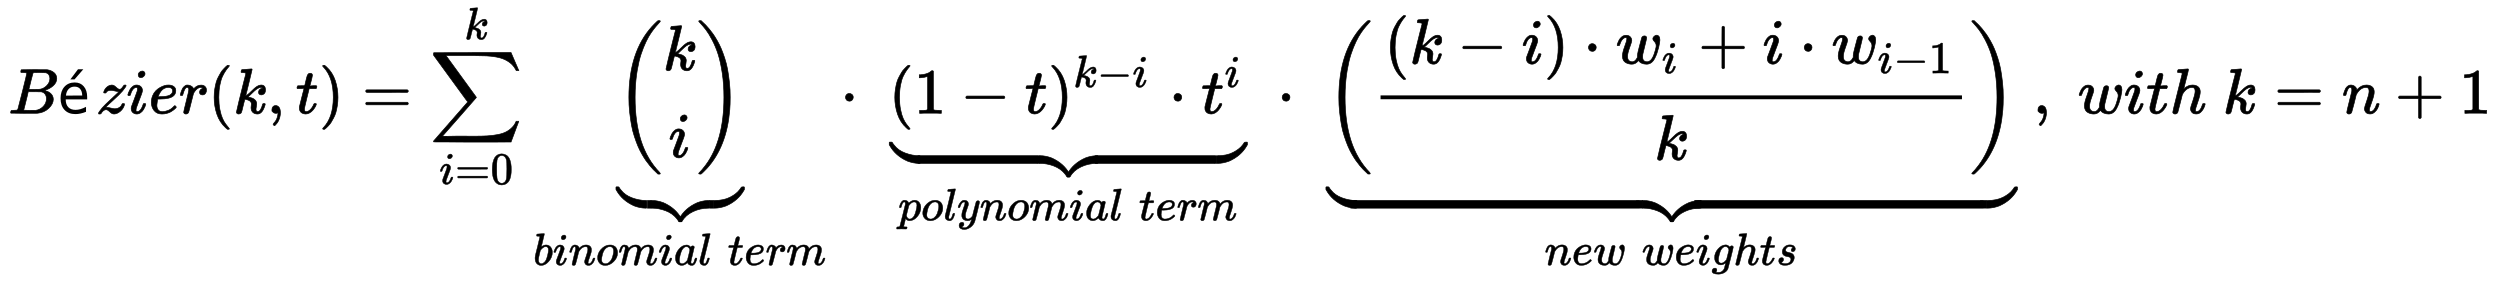
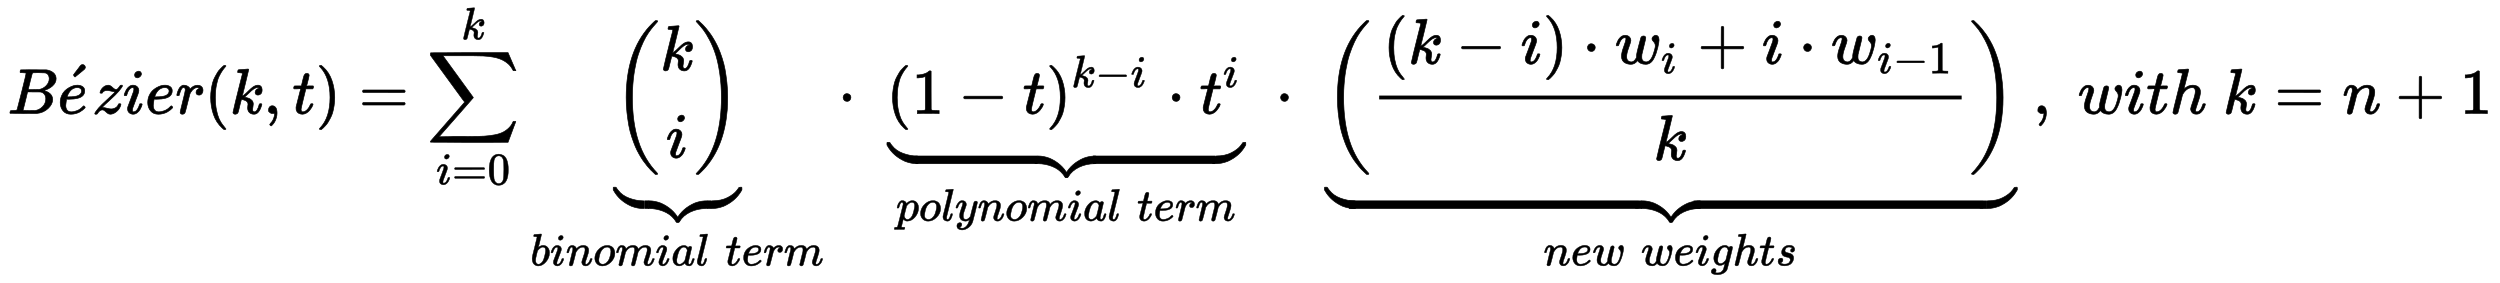
- <svg xmlns="http://www.w3.org/2000/svg" xmlns:xlink="http://www.w3.org/1999/xlink" width="90.167ex" height="10.167ex" style="vertical-align: -6.167ex; margin-left: 0ex; margin-right: 0ex; margin-bottom: 1px; margin-top: 1px;" viewBox="0 -1771.7 38827.4 4407.7">
+ <svg xmlns="http://www.w3.org/2000/svg" xmlns:xlink="http://www.w3.org/1999/xlink" width="90ex" height="10.167ex" style="vertical-align: -6.167ex; margin-left: 0ex; margin-right: 0ex; margin-bottom: 1px; margin-top: 1px;" viewBox="0 -1771.7 38778 4407.7">
  <defs>
-     <path stroke-width="10" id="E1-MJMATHI-42" d="M231 637Q204 637 199 638T194 649Q194 676 205 682Q206 683 335 683Q594 683 608 681Q671 671 713 636T756 544Q756 480 698 429T565 360L555 357Q619 348 660 311T702 219Q702 146 630 78T453 1Q446 0 242 0Q42 0 39 2Q35 5 35 10Q35 17 37 24Q42 43 47 45Q51 46 62 46H68Q95 46 128 49Q142 52 147 61Q150 65 219 339T288 628Q288 635 231 637ZM649 544Q649 574 634 600T585 634Q578 636 493 637Q473 637 451 637T416 636H403Q388 635 384 626Q382 622 352 506Q352 503 351 500L320 374H401Q482 374 494 376Q554 386 601 434T649 544ZM595 229Q595 273 572 302T512 336Q506 337 429 337Q311 337 310 336Q310 334 293 263T258 122L240 52Q240 48 252 48T333 46Q422 46 429 47Q491 54 543 105T595 229Z" />
-     <path stroke-width="10" id="E1-MJMATHI-7A" d="M347 338Q337 338 294 349T231 360Q211 360 197 356T174 346T162 335T155 324L153 320Q150 317 138 317Q117 317 117 325Q117 330 120 339Q133 378 163 406T229 440Q241 442 246 442Q271 442 291 425T329 392T367 375Q389 375 411 408T434 441Q435 442 449 442H462Q468 436 468 434Q468 430 463 420T449 399T432 377T418 358L411 349Q368 298 275 214T160 106L148 94L163 93Q185 93 227 82T290 71Q328 71 360 90T402 140Q406 149 409 151T424 153Q443 153 443 143Q443 138 442 134Q425 72 376 31T278 -11Q252 -11 232 6T193 40T155 57Q111 57 76 -3Q70 -11 59 -11H54H41Q35 -5 35 -2Q35 13 93 84Q132 129 225 214T340 322Q352 338 347 338Z" />
-     <path stroke-width="10" id="E1-MJMATHI-69" d="M184 600Q184 624 203 642T247 661Q265 661 277 649T290 619Q290 596 270 577T226 557Q211 557 198 567T184 600ZM21 287Q21 295 30 318T54 369T98 420T158 442Q197 442 223 419T250 357Q250 340 236 301T196 196T154 83Q149 61 149 51Q149 26 166 26Q175 26 185 29T208 43T235 78T260 137Q263 149 265 151T282 153Q302 153 302 143Q302 135 293 112T268 61T223 11T161 -11Q129 -11 102 10T74 74Q74 91 79 106T122 220Q160 321 166 341T173 380Q173 404 156 404H154Q124 404 99 371T61 287Q60 286 59 284T58 281T56 279T53 278T49 278T41 278H27Q21 284 21 287Z" />
-     <path stroke-width="10" id="E1-MJMATHI-65" d="M39 168Q39 225 58 272T107 350T174 402T244 433T307 442H310Q355 442 388 420T421 355Q421 265 310 237Q261 224 176 223Q139 223 138 221Q138 219 132 186T125 128Q125 81 146 54T209 26T302 45T394 111Q403 121 406 121Q410 121 419 112T429 98T420 82T390 55T344 24T281 -1T205 -11Q126 -11 83 42T39 168ZM373 353Q367 405 305 405Q272 405 244 391T199 357T170 316T154 280T149 261Q149 260 169 260Q282 260 327 284T373 353Z" />
-     <path stroke-width="10" id="E1-MJMATHI-72" d="M21 287Q22 290 23 295T28 317T38 348T53 381T73 411T99 433T132 442Q161 442 183 430T214 408T225 388Q227 382 228 382T236 389Q284 441 347 441H350Q398 441 422 400Q430 381 430 363Q430 333 417 315T391 292T366 288Q346 288 334 299T322 328Q322 376 378 392Q356 405 342 405Q286 405 239 331Q229 315 224 298T190 165Q156 25 151 16Q138 -11 108 -11Q95 -11 87 -5T76 7T74 17Q74 30 114 189T154 366Q154 405 128 405Q107 405 92 377T68 316T57 280Q55 278 41 278H27Q21 284 21 287Z" />
-     <path stroke-width="10" id="E1-MJMAIN-28" d="M94 250Q94 319 104 381T127 488T164 576T202 643T244 695T277 729T302 750H315H319Q333 750 333 741Q333 738 316 720T275 667T226 581T184 443T167 250T184 58T225 -81T274 -167T316 -220T333 -241Q333 -250 318 -250H315H302L274 -226Q180 -141 137 -14T94 250Z" />
-     <path stroke-width="10" id="E1-MJMATHI-6B" d="M121 647Q121 657 125 670T137 683Q138 683 209 688T282 694Q294 694 294 686Q294 679 244 477Q194 279 194 272Q213 282 223 291Q247 309 292 354T362 415Q402 442 438 442Q468 442 485 423T503 369Q503 344 496 327T477 302T456 291T438 288Q418 288 406 299T394 328Q394 353 410 369T442 390L458 393Q446 405 434 405H430Q398 402 367 380T294 316T228 255Q230 254 243 252T267 246T293 238T320 224T342 206T359 180T365 147Q365 130 360 106T354 66Q354 26 381 26Q429 26 459 145Q461 153 479 153H483Q499 153 499 144Q499 139 496 130Q455 -11 378 -11Q333 -11 305 15T277 90Q277 108 280 121T283 145Q283 167 269 183T234 206T200 217T182 220H180Q168 178 159 139T145 81T136 44T129 20T122 7T111 -2Q98 -11 83 -11Q66 -11 57 -1T48 16Q48 26 85 176T158 471L195 616Q196 629 188 632T149 637H144Q134 637 131 637T124 640T121 647Z" />
-     <path stroke-width="10" id="E1-MJMAIN-2C" d="M78 35T78 60T94 103T137 121Q165 121 187 96T210 8Q210 -27 201 -60T180 -117T154 -158T130 -185T117 -194Q113 -194 104 -185T95 -172Q95 -168 106 -156T131 -126T157 -76T173 -3V9L172 8Q170 7 167 6T161 3T152 1T140 0Q113 0 96 17Z" />
-     <path stroke-width="10" id="E1-MJMATHI-74" d="M26 385Q19 392 19 395Q19 399 22 411T27 425Q29 430 36 430T87 431H140L159 511Q162 522 166 540T173 566T179 586T187 603T197 615T211 624T229 626Q247 625 254 615T261 596Q261 589 252 549T232 470L222 433Q222 431 272 431H323Q330 424 330 420Q330 398 317 385H210L174 240Q135 80 135 68Q135 26 162 26Q197 26 230 60T283 144Q285 150 288 151T303 153H307Q322 153 322 145Q322 142 319 133Q314 117 301 95T267 48T216 6T155 -11Q125 -11 98 4T59 56Q57 64 57 83V101L92 241Q127 382 128 383Q128 385 77 385H26Z" />
-     <path stroke-width="10" id="E1-MJMAIN-29" d="M60 749L64 750Q69 750 74 750H86L114 726Q208 641 251 514T294 250Q294 182 284 119T261 12T224 -76T186 -143T145 -194T113 -227T90 -246Q87 -249 86 -250H74Q66 -250 63 -250T58 -247T55 -238Q56 -237 66 -225Q221 -64 221 250T66 725Q56 737 55 738Q55 746 60 749Z" />
-     <path stroke-width="10" id="E1-MJMAIN-3D" d="M56 347Q56 360 70 367H707Q722 359 722 347Q722 336 708 328L390 327H72Q56 332 56 347ZM56 153Q56 168 72 173H708Q722 163 722 153Q722 140 707 133H70Q56 140 56 153Z" />
-     <path stroke-width="10" id="E1-MJSZ2-2211" d="M60 948Q63 950 665 950H1267L1325 815Q1384 677 1388 669H1348L1341 683Q1320 724 1285 761Q1235 809 1174 838T1033 881T882 898T699 902H574H543H251L259 891Q722 258 724 252Q725 250 724 246Q721 243 460 -56L196 -356Q196 -357 407 -357Q459 -357 548 -357T676 -358Q812 -358 896 -353T1063 -332T1204 -283T1307 -196Q1328 -170 1348 -124H1388Q1388 -125 1381 -145T1356 -210T1325 -294L1267 -449L666 -450Q64 -450 61 -448Q55 -446 55 -439Q55 -437 57 -433L590 177Q590 178 557 222T452 366T322 544L56 909L55 924Q55 945 60 948Z" />
-     <path stroke-width="10" id="E1-MJMAIN-30" d="M96 585Q152 666 249 666Q297 666 345 640T423 548Q460 465 460 320Q460 165 417 83Q397 41 362 16T301 -15T250 -22Q224 -22 198 -16T137 16T82 83Q39 165 39 320Q39 494 96 585ZM321 597Q291 629 250 629Q208 629 178 597Q153 571 145 525T137 333Q137 175 145 125T181 46Q209 16 250 16Q290 16 318 46Q347 76 354 130T362 333Q362 478 354 524T321 597Z" />
-     <path stroke-width="10" id="E1-MJSZ3-28" d="M701 -940Q701 -943 695 -949H664Q662 -947 636 -922T591 -879T537 -818T475 -737T412 -636T350 -511T295 -362T250 -186T221 17T209 251Q209 962 573 1361Q596 1386 616 1405T649 1437T664 1450H695Q701 1444 701 1441Q701 1436 681 1415T629 1356T557 1261T476 1118T400 927T340 675T308 359Q306 321 306 250Q306 -139 400 -430T690 -924Q701 -936 701 -940Z" />
-     <path stroke-width="10" id="E1-MJSZ3-29" d="M34 1438Q34 1446 37 1448T50 1450H56H71Q73 1448 99 1423T144 1380T198 1319T260 1238T323 1137T385 1013T440 864T485 688T514 485T526 251Q526 134 519 53Q472 -519 162 -860Q139 -885 119 -904T86 -936T71 -949H56Q43 -949 39 -947T34 -937Q88 -883 140 -813Q428 -430 428 251Q428 453 402 628T338 922T245 1146T145 1309T46 1425Q44 1427 42 1429T39 1433T36 1436L34 1438Z" />
-     <path stroke-width="10" id="E1-MJSZ4-E152" d="M-24 327L-18 333H-1Q11 333 15 333T22 329T27 322T35 308T54 284Q115 203 225 162T441 120Q454 120 457 117T460 95V60V28Q460 8 457 4T442 0Q355 0 260 36Q75 118 -16 278L-24 292V327Z" />
-     <path stroke-width="10" id="E1-MJSZ4-E153" d="M-10 60V95Q-10 113 -7 116T9 120Q151 120 250 171T396 284Q404 293 412 305T424 324T431 331Q433 333 451 333H468L474 327V292L466 278Q375 118 190 36Q95 0 8 0Q-5 0 -7 3T-10 24V60Z" />
-     <path stroke-width="10" id="E1-MJSZ4-E151" d="M-10 60Q-10 104 -10 111T-5 118Q-1 120 10 120Q96 120 190 84Q375 2 466 -158L474 -172V-207L468 -213H451H447Q437 -213 434 -213T428 -209T423 -202T414 -187T396 -163Q331 -82 224 -41T9 0Q-4 0 -7 3T-10 25V60Z" />
-     <path stroke-width="10" id="E1-MJSZ4-E150" d="M-18 -213L-24 -207V-172L-16 -158Q75 2 260 84Q334 113 415 119Q418 119 427 119T440 120Q454 120 457 117T460 98V60V25Q460 7 457 4T441 0Q308 0 193 -55T25 -205Q21 -211 18 -212T-1 -213H-18Z" />
-     <path stroke-width="10" id="E1-MJSZ4-E154" d="M-10 0V120H410V0H-10Z" />
-     <path stroke-width="10" id="E1-MJMATHI-62" d="M73 647Q73 657 77 670T89 683Q90 683 161 688T234 694Q246 694 246 685T212 542Q204 508 195 472T180 418L176 399Q176 396 182 402Q231 442 283 442Q345 442 383 396T422 280Q422 169 343 79T173 -11Q123 -11 82 27T40 150V159Q40 180 48 217T97 414Q147 611 147 623T109 637Q104 637 101 637H96Q86 637 83 637T76 640T73 647ZM336 325V331Q336 405 275 405Q258 405 240 397T207 376T181 352T163 330L157 322L136 236Q114 150 114 114Q114 66 138 42Q154 26 178 26Q211 26 245 58Q270 81 285 114T318 219Q336 291 336 325Z" />
-     <path stroke-width="10" id="E1-MJMATHI-6E" d="M21 287Q22 293 24 303T36 341T56 388T89 425T135 442Q171 442 195 424T225 390T231 369Q231 367 232 367L243 378Q304 442 382 442Q436 442 469 415T503 336T465 179T427 52Q427 26 444 26Q450 26 453 27Q482 32 505 65T540 145Q542 153 560 153Q580 153 580 145Q580 144 576 130Q568 101 554 73T508 17T439 -10Q392 -10 371 17T350 73Q350 92 386 193T423 345Q423 404 379 404H374Q288 404 229 303L222 291L189 157Q156 26 151 16Q138 -11 108 -11Q95 -11 87 -5T76 7T74 17Q74 30 112 180T152 343Q153 348 153 366Q153 405 129 405Q91 405 66 305Q60 285 60 284Q58 278 41 278H27Q21 284 21 287Z" />
-     <path stroke-width="10" id="E1-MJMATHI-6F" d="M201 -11Q126 -11 80 38T34 156Q34 221 64 279T146 380Q222 441 301 441Q333 441 341 440Q354 437 367 433T402 417T438 387T464 338T476 268Q476 161 390 75T201 -11ZM121 120Q121 70 147 48T206 26Q250 26 289 58T351 142Q360 163 374 216T388 308Q388 352 370 375Q346 405 306 405Q243 405 195 347Q158 303 140 230T121 120Z" />
-     <path stroke-width="10" id="E1-MJMATHI-6D" d="M21 287Q22 293 24 303T36 341T56 388T88 425T132 442T175 435T205 417T221 395T229 376L231 369Q231 367 232 367L243 378Q303 442 384 442Q401 442 415 440T441 433T460 423T475 411T485 398T493 385T497 373T500 364T502 357L510 367Q573 442 659 442Q713 442 746 415T780 336Q780 285 742 178T704 50Q705 36 709 31T724 26Q752 26 776 56T815 138Q818 149 821 151T837 153Q857 153 857 145Q857 144 853 130Q845 101 831 73T785 17T716 -10Q669 -10 648 17T627 73Q627 92 663 193T700 345Q700 404 656 404H651Q565 404 506 303L499 291L466 157Q433 26 428 16Q415 -11 385 -11Q372 -11 364 -4T353 8T350 18Q350 29 384 161L420 307Q423 322 423 345Q423 404 379 404H374Q288 404 229 303L222 291L189 157Q156 26 151 16Q138 -11 108 -11Q95 -11 87 -5T76 7T74 17Q74 30 112 181Q151 335 151 342Q154 357 154 369Q154 405 129 405Q107 405 92 377T69 316T57 280Q55 278 41 278H27Q21 284 21 287Z" />
-     <path stroke-width="10" id="E1-MJMATHI-61" d="M33 157Q33 258 109 349T280 441Q331 441 370 392Q386 422 416 422Q429 422 439 414T449 394Q449 381 412 234T374 68Q374 43 381 35T402 26Q411 27 422 35Q443 55 463 131Q469 151 473 152Q475 153 483 153H487Q506 153 506 144Q506 138 501 117T481 63T449 13Q436 0 417 -8Q409 -10 393 -10Q359 -10 336 5T306 36L300 51Q299 52 296 50Q294 48 292 46Q233 -10 172 -10Q117 -10 75 30T33 157ZM351 328Q351 334 346 350T323 385T277 405Q242 405 210 374T160 293Q131 214 119 129Q119 126 119 118T118 106Q118 61 136 44T179 26Q217 26 254 59T298 110Q300 114 325 217T351 328Z" />
-     <path stroke-width="10" id="E1-MJMATHI-6C" d="M117 59Q117 26 142 26Q179 26 205 131Q211 151 215 152Q217 153 225 153H229Q238 153 241 153T246 151T248 144Q247 138 245 128T234 90T214 43T183 6T137 -11Q101 -11 70 11T38 85Q38 97 39 102L104 360Q167 615 167 623Q167 626 166 628T162 632T157 634T149 635T141 636T132 637T122 637Q112 637 109 637T101 638T95 641T94 647Q94 649 96 661Q101 680 107 682T179 688Q194 689 213 690T243 693T254 694Q266 694 266 686Q266 675 193 386T118 83Q118 81 118 75T117 65V59Z" />
-     <path stroke-width="10" id="E1-MJMAIN-22C5" d="M78 250Q78 274 95 292T138 310Q162 310 180 294T199 251Q199 226 182 208T139 190T96 207T78 250Z" />
-     <path stroke-width="10" id="E1-MJMAIN-31" d="M213 578L200 573Q186 568 160 563T102 556H83V602H102Q149 604 189 617T245 641T273 663Q275 666 285 666Q294 666 302 660V361L303 61Q310 54 315 52T339 48T401 46H427V0H416Q395 3 257 3Q121 3 100 0H88V46H114Q136 46 152 46T177 47T193 50T201 52T207 57T213 61V578Z" />
-     <path stroke-width="10" id="E1-MJMAIN-2212" d="M84 237T84 250T98 270H679Q694 262 694 250T679 230H98Q84 237 84 250Z" />
-     <path stroke-width="10" id="E1-MJMATHI-70" d="M23 287Q24 290 25 295T30 317T40 348T55 381T75 411T101 433T134 442Q209 442 230 378L240 387Q302 442 358 442Q423 442 460 395T497 281Q497 173 421 82T249 -10Q227 -10 210 -4Q199 1 187 11T168 28L161 36Q160 35 139 -51T118 -138Q118 -144 126 -145T163 -148H188Q194 -155 194 -157T191 -175Q188 -187 185 -190T172 -194Q170 -194 161 -194T127 -193T65 -192Q-5 -192 -24 -194H-32Q-39 -187 -39 -183Q-37 -156 -26 -148H-6Q28 -147 33 -136Q36 -130 94 103T155 350Q156 355 156 364Q156 405 131 405Q109 405 94 377T71 316T59 280Q57 278 43 278H29Q23 284 23 287ZM178 102Q200 26 252 26Q282 26 310 49T356 107Q374 141 392 215T411 325V331Q411 405 350 405Q339 405 328 402T306 393T286 380T269 365T254 350T243 336T235 326L232 322Q232 321 229 308T218 264T204 212Q178 106 178 102Z" />
-     <path stroke-width="10" id="E1-MJMATHI-79" d="M21 287Q21 301 36 335T84 406T158 442Q199 442 224 419T250 355Q248 336 247 334Q247 331 231 288T198 191T182 105Q182 62 196 45T238 27Q261 27 281 38T312 61T339 94Q339 95 344 114T358 173T377 247Q415 397 419 404Q432 431 462 431Q475 431 483 424T494 412T496 403Q496 390 447 193T391 -23Q363 -106 294 -155T156 -205Q111 -205 77 -183T43 -117Q43 -95 50 -80T69 -58T89 -48T106 -45Q150 -45 150 -87Q150 -107 138 -122T115 -142T102 -147L99 -148Q101 -153 118 -160T152 -167H160Q177 -167 186 -165Q219 -156 247 -127T290 -65T313 -9T321 21L315 17Q309 13 296 6T270 -6Q250 -11 231 -11Q185 -11 150 11T104 82Q103 89 103 113Q103 170 138 262T173 379Q173 380 173 381Q173 390 173 393T169 400T158 404H154Q131 404 112 385T82 344T65 302T57 280Q55 278 41 278H27Q21 284 21 287Z" />
-     <path stroke-width="10" id="E1-MJMATHI-77" d="M580 385Q580 406 599 424T641 443Q659 443 674 425T690 368Q690 339 671 253Q656 197 644 161T609 80T554 12T482 -11Q438 -11 404 5T355 48Q354 47 352 44Q311 -11 252 -11Q226 -11 202 -5T155 14T118 53T104 116Q104 170 138 262T173 379Q173 380 173 381Q173 390 173 393T169 400T158 404H154Q131 404 112 385T82 344T65 302T57 280Q55 278 41 278H27Q21 284 21 287Q21 293 29 315T52 366T96 418T161 441Q204 441 227 416T250 358Q250 340 217 250T184 111Q184 65 205 46T258 26Q301 26 334 87L339 96V119Q339 122 339 128T340 136T341 143T342 152T345 165T348 182T354 206T362 238T373 281Q402 395 406 404Q419 431 449 431Q468 431 475 421T483 402Q483 389 454 274T422 142Q420 131 420 107V100Q420 85 423 71T442 42T487 26Q558 26 600 148Q609 171 620 213T632 273Q632 306 619 325T593 357T580 385Z" />
-     <path stroke-width="10" id="E1-MJMAIN-2B" d="M56 237T56 250T70 270H369V420L370 570Q380 583 389 583Q402 583 409 568V270H707Q722 262 722 250T707 230H409V-68Q401 -82 391 -82H389H387Q375 -82 369 -68V230H70Q56 237 56 250Z" />
-     <path stroke-width="10" id="E1-MJMATHI-67" d="M311 43Q296 30 267 15T206 0Q143 0 105 45T66 160Q66 265 143 353T314 442Q361 442 401 394L404 398Q406 401 409 404T418 412T431 419T447 422Q461 422 470 413T480 394Q480 379 423 152T363 -80Q345 -134 286 -169T151 -205Q10 -205 10 -137Q10 -111 28 -91T74 -71Q89 -71 102 -80T116 -111Q116 -121 114 -130T107 -144T99 -154T92 -162L90 -164H91Q101 -167 151 -167Q189 -167 211 -155Q234 -144 254 -122T282 -75Q288 -56 298 -13Q311 35 311 43ZM384 328L380 339Q377 350 375 354T369 368T359 382T346 393T328 402T306 405Q262 405 221 352Q191 313 171 233T151 117Q151 38 213 38Q269 38 323 108L331 118L384 328Z" />
-     <path stroke-width="10" id="E1-MJMATHI-68" d="M137 683Q138 683 209 688T282 694Q294 694 294 685Q294 674 258 534Q220 386 220 383Q220 381 227 388Q288 442 357 442Q411 442 444 415T478 336Q478 285 440 178T402 50Q403 36 407 31T422 26Q450 26 474 56T513 138Q516 149 519 151T535 153Q555 153 555 145Q555 144 551 130Q535 71 500 33Q466 -10 419 -10H414Q367 -10 346 17T325 74Q325 90 361 192T398 345Q398 404 354 404H349Q266 404 205 306L198 293L164 158Q132 28 127 16Q114 -11 83 -11Q69 -11 59 -2T48 16Q48 30 121 320L195 616Q195 629 188 632T149 637H128Q122 643 122 645T124 664Q129 683 137 683Z" />
-     <path stroke-width="10" id="E1-MJMATHI-73" d="M131 289Q131 321 147 354T203 415T300 442Q362 442 390 415T419 355Q419 323 402 308T364 292Q351 292 340 300T328 326Q328 342 337 354T354 372T367 378Q368 378 368 379Q368 382 361 388T336 399T297 405Q249 405 227 379T204 326Q204 301 223 291T278 274T330 259Q396 230 396 163Q396 135 385 107T352 51T289 7T195 -10Q118 -10 86 19T53 87Q53 126 74 143T118 160Q133 160 146 151T160 120Q160 94 142 76T111 58Q109 57 108 57T107 55Q108 52 115 47T146 34T201 27Q237 27 263 38T301 66T318 97T323 122Q323 150 302 164T254 181T195 196T148 231Q131 256 131 289Z" />
+     <path stroke-width="10" id="E2-MJMATHI-42" d="M231 637Q204 637 199 638T194 649Q194 676 205 682Q206 683 335 683Q594 683 608 681Q671 671 713 636T756 544Q756 480 698 429T565 360L555 357Q619 348 660 311T702 219Q702 146 630 78T453 1Q446 0 242 0Q42 0 39 2Q35 5 35 10Q35 17 37 24Q42 43 47 45Q51 46 62 46H68Q95 46 128 49Q142 52 147 61Q150 65 219 339T288 628Q288 635 231 637ZM649 544Q649 574 634 600T585 634Q578 636 493 637Q473 637 451 637T416 636H403Q388 635 384 626Q382 622 352 506Q352 503 351 500L320 374H401Q482 374 494 376Q554 386 601 434T649 544ZM595 229Q595 273 572 302T512 336Q506 337 429 337Q311 337 310 336Q310 334 293 263T258 122L240 52Q240 48 252 48T333 46Q422 46 429 47Q491 54 543 105T595 229Z" />
+     <path stroke-width="10" id="E2-MJMATHI-65" d="M39 168Q39 225 58 272T107 350T174 402T244 433T307 442H310Q355 442 388 420T421 355Q421 265 310 237Q261 224 176 223Q139 223 138 221Q138 219 132 186T125 128Q125 81 146 54T209 26T302 45T394 111Q403 121 406 121Q410 121 419 112T429 98T420 82T390 55T344 24T281 -1T205 -11Q126 -11 83 42T39 168ZM373 353Q367 405 305 405Q272 405 244 391T199 357T170 316T154 280T149 261Q149 260 169 260Q282 260 327 284T373 353Z" />
+     <path stroke-width="10" id="E2-MJMAIN-B4" d="M349 699Q367 699 380 686T393 656Q393 651 392 647T387 637T380 627T367 616T351 602T330 585T303 563L232 505L217 519Q203 533 204 533Q204 534 229 567T282 636T313 678L316 681Q318 684 321 686T328 692T337 697T349 699Z" />
+     <path stroke-width="10" id="E2-MJMATHI-7A" d="M347 338Q337 338 294 349T231 360Q211 360 197 356T174 346T162 335T155 324L153 320Q150 317 138 317Q117 317 117 325Q117 330 120 339Q133 378 163 406T229 440Q241 442 246 442Q271 442 291 425T329 392T367 375Q389 375 411 408T434 441Q435 442 449 442H462Q468 436 468 434Q468 430 463 420T449 399T432 377T418 358L411 349Q368 298 275 214T160 106L148 94L163 93Q185 93 227 82T290 71Q328 71 360 90T402 140Q406 149 409 151T424 153Q443 153 443 143Q443 138 442 134Q425 72 376 31T278 -11Q252 -11 232 6T193 40T155 57Q111 57 76 -3Q70 -11 59 -11H54H41Q35 -5 35 -2Q35 13 93 84Q132 129 225 214T340 322Q352 338 347 338Z" />
+     <path stroke-width="10" id="E2-MJMATHI-69" d="M184 600Q184 624 203 642T247 661Q265 661 277 649T290 619Q290 596 270 577T226 557Q211 557 198 567T184 600ZM21 287Q21 295 30 318T54 369T98 420T158 442Q197 442 223 419T250 357Q250 340 236 301T196 196T154 83Q149 61 149 51Q149 26 166 26Q175 26 185 29T208 43T235 78T260 137Q263 149 265 151T282 153Q302 153 302 143Q302 135 293 112T268 61T223 11T161 -11Q129 -11 102 10T74 74Q74 91 79 106T122 220Q160 321 166 341T173 380Q173 404 156 404H154Q124 404 99 371T61 287Q60 286 59 284T58 281T56 279T53 278T49 278T41 278H27Q21 284 21 287Z" />
+     <path stroke-width="10" id="E2-MJMATHI-72" d="M21 287Q22 290 23 295T28 317T38 348T53 381T73 411T99 433T132 442Q161 442 183 430T214 408T225 388Q227 382 228 382T236 389Q284 441 347 441H350Q398 441 422 400Q430 381 430 363Q430 333 417 315T391 292T366 288Q346 288 334 299T322 328Q322 376 378 392Q356 405 342 405Q286 405 239 331Q229 315 224 298T190 165Q156 25 151 16Q138 -11 108 -11Q95 -11 87 -5T76 7T74 17Q74 30 114 189T154 366Q154 405 128 405Q107 405 92 377T68 316T57 280Q55 278 41 278H27Q21 284 21 287Z" />
+     <path stroke-width="10" id="E2-MJMAIN-28" d="M94 250Q94 319 104 381T127 488T164 576T202 643T244 695T277 729T302 750H315H319Q333 750 333 741Q333 738 316 720T275 667T226 581T184 443T167 250T184 58T225 -81T274 -167T316 -220T333 -241Q333 -250 318 -250H315H302L274 -226Q180 -141 137 -14T94 250Z" />
+     <path stroke-width="10" id="E2-MJMATHI-6B" d="M121 647Q121 657 125 670T137 683Q138 683 209 688T282 694Q294 694 294 686Q294 679 244 477Q194 279 194 272Q213 282 223 291Q247 309 292 354T362 415Q402 442 438 442Q468 442 485 423T503 369Q503 344 496 327T477 302T456 291T438 288Q418 288 406 299T394 328Q394 353 410 369T442 390L458 393Q446 405 434 405H430Q398 402 367 380T294 316T228 255Q230 254 243 252T267 246T293 238T320 224T342 206T359 180T365 147Q365 130 360 106T354 66Q354 26 381 26Q429 26 459 145Q461 153 479 153H483Q499 153 499 144Q499 139 496 130Q455 -11 378 -11Q333 -11 305 15T277 90Q277 108 280 121T283 145Q283 167 269 183T234 206T200 217T182 220H180Q168 178 159 139T145 81T136 44T129 20T122 7T111 -2Q98 -11 83 -11Q66 -11 57 -1T48 16Q48 26 85 176T158 471L195 616Q196 629 188 632T149 637H144Q134 637 131 637T124 640T121 647Z" />
+     <path stroke-width="10" id="E2-MJMAIN-2C" d="M78 35T78 60T94 103T137 121Q165 121 187 96T210 8Q210 -27 201 -60T180 -117T154 -158T130 -185T117 -194Q113 -194 104 -185T95 -172Q95 -168 106 -156T131 -126T157 -76T173 -3V9L172 8Q170 7 167 6T161 3T152 1T140 0Q113 0 96 17Z" />
+     <path stroke-width="10" id="E2-MJMATHI-74" d="M26 385Q19 392 19 395Q19 399 22 411T27 425Q29 430 36 430T87 431H140L159 511Q162 522 166 540T173 566T179 586T187 603T197 615T211 624T229 626Q247 625 254 615T261 596Q261 589 252 549T232 470L222 433Q222 431 272 431H323Q330 424 330 420Q330 398 317 385H210L174 240Q135 80 135 68Q135 26 162 26Q197 26 230 60T283 144Q285 150 288 151T303 153H307Q322 153 322 145Q322 142 319 133Q314 117 301 95T267 48T216 6T155 -11Q125 -11 98 4T59 56Q57 64 57 83V101L92 241Q127 382 128 383Q128 385 77 385H26Z" />
+     <path stroke-width="10" id="E2-MJMAIN-29" d="M60 749L64 750Q69 750 74 750H86L114 726Q208 641 251 514T294 250Q294 182 284 119T261 12T224 -76T186 -143T145 -194T113 -227T90 -246Q87 -249 86 -250H74Q66 -250 63 -250T58 -247T55 -238Q56 -237 66 -225Q221 -64 221 250T66 725Q56 737 55 738Q55 746 60 749Z" />
+     <path stroke-width="10" id="E2-MJMAIN-3D" d="M56 347Q56 360 70 367H707Q722 359 722 347Q722 336 708 328L390 327H72Q56 332 56 347ZM56 153Q56 168 72 173H708Q722 163 722 153Q722 140 707 133H70Q56 140 56 153Z" />
+     <path stroke-width="10" id="E2-MJSZ2-2211" d="M60 948Q63 950 665 950H1267L1325 815Q1384 677 1388 669H1348L1341 683Q1320 724 1285 761Q1235 809 1174 838T1033 881T882 898T699 902H574H543H251L259 891Q722 258 724 252Q725 250 724 246Q721 243 460 -56L196 -356Q196 -357 407 -357Q459 -357 548 -357T676 -358Q812 -358 896 -353T1063 -332T1204 -283T1307 -196Q1328 -170 1348 -124H1388Q1388 -125 1381 -145T1356 -210T1325 -294L1267 -449L666 -450Q64 -450 61 -448Q55 -446 55 -439Q55 -437 57 -433L590 177Q590 178 557 222T452 366T322 544L56 909L55 924Q55 945 60 948Z" />
+     <path stroke-width="10" id="E2-MJMAIN-30" d="M96 585Q152 666 249 666Q297 666 345 640T423 548Q460 465 460 320Q460 165 417 83Q397 41 362 16T301 -15T250 -22Q224 -22 198 -16T137 16T82 83Q39 165 39 320Q39 494 96 585ZM321 597Q291 629 250 629Q208 629 178 597Q153 571 145 525T137 333Q137 175 145 125T181 46Q209 16 250 16Q290 16 318 46Q347 76 354 130T362 333Q362 478 354 524T321 597Z" />
+     <path stroke-width="10" id="E2-MJSZ3-28" d="M701 -940Q701 -943 695 -949H664Q662 -947 636 -922T591 -879T537 -818T475 -737T412 -636T350 -511T295 -362T250 -186T221 17T209 251Q209 962 573 1361Q596 1386 616 1405T649 1437T664 1450H695Q701 1444 701 1441Q701 1436 681 1415T629 1356T557 1261T476 1118T400 927T340 675T308 359Q306 321 306 250Q306 -139 400 -430T690 -924Q701 -936 701 -940Z" />
+     <path stroke-width="10" id="E2-MJSZ3-29" d="M34 1438Q34 1446 37 1448T50 1450H56H71Q73 1448 99 1423T144 1380T198 1319T260 1238T323 1137T385 1013T440 864T485 688T514 485T526 251Q526 134 519 53Q472 -519 162 -860Q139 -885 119 -904T86 -936T71 -949H56Q43 -949 39 -947T34 -937Q88 -883 140 -813Q428 -430 428 251Q428 453 402 628T338 922T245 1146T145 1309T46 1425Q44 1427 42 1429T39 1433T36 1436L34 1438Z" />
+     <path stroke-width="10" id="E2-MJSZ4-E152" d="M-24 327L-18 333H-1Q11 333 15 333T22 329T27 322T35 308T54 284Q115 203 225 162T441 120Q454 120 457 117T460 95V60V28Q460 8 457 4T442 0Q355 0 260 36Q75 118 -16 278L-24 292V327Z" />
+     <path stroke-width="10" id="E2-MJSZ4-E153" d="M-10 60V95Q-10 113 -7 116T9 120Q151 120 250 171T396 284Q404 293 412 305T424 324T431 331Q433 333 451 333H468L474 327V292L466 278Q375 118 190 36Q95 0 8 0Q-5 0 -7 3T-10 24V60Z" />
+     <path stroke-width="10" id="E2-MJSZ4-E151" d="M-10 60Q-10 104 -10 111T-5 118Q-1 120 10 120Q96 120 190 84Q375 2 466 -158L474 -172V-207L468 -213H451H447Q437 -213 434 -213T428 -209T423 -202T414 -187T396 -163Q331 -82 224 -41T9 0Q-4 0 -7 3T-10 25V60Z" />
+     <path stroke-width="10" id="E2-MJSZ4-E150" d="M-18 -213L-24 -207V-172L-16 -158Q75 2 260 84Q334 113 415 119Q418 119 427 119T440 120Q454 120 457 117T460 98V60V25Q460 7 457 4T441 0Q308 0 193 -55T25 -205Q21 -211 18 -212T-1 -213H-18Z" />
+     <path stroke-width="10" id="E2-MJSZ4-E154" d="M-10 0V120H410V0H-10Z" />
+     <path stroke-width="10" id="E2-MJMATHI-62" d="M73 647Q73 657 77 670T89 683Q90 683 161 688T234 694Q246 694 246 685T212 542Q204 508 195 472T180 418L176 399Q176 396 182 402Q231 442 283 442Q345 442 383 396T422 280Q422 169 343 79T173 -11Q123 -11 82 27T40 150V159Q40 180 48 217T97 414Q147 611 147 623T109 637Q104 637 101 637H96Q86 637 83 637T76 640T73 647ZM336 325V331Q336 405 275 405Q258 405 240 397T207 376T181 352T163 330L157 322L136 236Q114 150 114 114Q114 66 138 42Q154 26 178 26Q211 26 245 58Q270 81 285 114T318 219Q336 291 336 325Z" />
+     <path stroke-width="10" id="E2-MJMATHI-6E" d="M21 287Q22 293 24 303T36 341T56 388T89 425T135 442Q171 442 195 424T225 390T231 369Q231 367 232 367L243 378Q304 442 382 442Q436 442 469 415T503 336T465 179T427 52Q427 26 444 26Q450 26 453 27Q482 32 505 65T540 145Q542 153 560 153Q580 153 580 145Q580 144 576 130Q568 101 554 73T508 17T439 -10Q392 -10 371 17T350 73Q350 92 386 193T423 345Q423 404 379 404H374Q288 404 229 303L222 291L189 157Q156 26 151 16Q138 -11 108 -11Q95 -11 87 -5T76 7T74 17Q74 30 112 180T152 343Q153 348 153 366Q153 405 129 405Q91 405 66 305Q60 285 60 284Q58 278 41 278H27Q21 284 21 287Z" />
+     <path stroke-width="10" id="E2-MJMATHI-6F" d="M201 -11Q126 -11 80 38T34 156Q34 221 64 279T146 380Q222 441 301 441Q333 441 341 440Q354 437 367 433T402 417T438 387T464 338T476 268Q476 161 390 75T201 -11ZM121 120Q121 70 147 48T206 26Q250 26 289 58T351 142Q360 163 374 216T388 308Q388 352 370 375Q346 405 306 405Q243 405 195 347Q158 303 140 230T121 120Z" />
+     <path stroke-width="10" id="E2-MJMATHI-6D" d="M21 287Q22 293 24 303T36 341T56 388T88 425T132 442T175 435T205 417T221 395T229 376L231 369Q231 367 232 367L243 378Q303 442 384 442Q401 442 415 440T441 433T460 423T475 411T485 398T493 385T497 373T500 364T502 357L510 367Q573 442 659 442Q713 442 746 415T780 336Q780 285 742 178T704 50Q705 36 709 31T724 26Q752 26 776 56T815 138Q818 149 821 151T837 153Q857 153 857 145Q857 144 853 130Q845 101 831 73T785 17T716 -10Q669 -10 648 17T627 73Q627 92 663 193T700 345Q700 404 656 404H651Q565 404 506 303L499 291L466 157Q433 26 428 16Q415 -11 385 -11Q372 -11 364 -4T353 8T350 18Q350 29 384 161L420 307Q423 322 423 345Q423 404 379 404H374Q288 404 229 303L222 291L189 157Q156 26 151 16Q138 -11 108 -11Q95 -11 87 -5T76 7T74 17Q74 30 112 181Q151 335 151 342Q154 357 154 369Q154 405 129 405Q107 405 92 377T69 316T57 280Q55 278 41 278H27Q21 284 21 287Z" />
+     <path stroke-width="10" id="E2-MJMATHI-61" d="M33 157Q33 258 109 349T280 441Q331 441 370 392Q386 422 416 422Q429 422 439 414T449 394Q449 381 412 234T374 68Q374 43 381 35T402 26Q411 27 422 35Q443 55 463 131Q469 151 473 152Q475 153 483 153H487Q506 153 506 144Q506 138 501 117T481 63T449 13Q436 0 417 -8Q409 -10 393 -10Q359 -10 336 5T306 36L300 51Q299 52 296 50Q294 48 292 46Q233 -10 172 -10Q117 -10 75 30T33 157ZM351 328Q351 334 346 350T323 385T277 405Q242 405 210 374T160 293Q131 214 119 129Q119 126 119 118T118 106Q118 61 136 44T179 26Q217 26 254 59T298 110Q300 114 325 217T351 328Z" />
+     <path stroke-width="10" id="E2-MJMATHI-6C" d="M117 59Q117 26 142 26Q179 26 205 131Q211 151 215 152Q217 153 225 153H229Q238 153 241 153T246 151T248 144Q247 138 245 128T234 90T214 43T183 6T137 -11Q101 -11 70 11T38 85Q38 97 39 102L104 360Q167 615 167 623Q167 626 166 628T162 632T157 634T149 635T141 636T132 637T122 637Q112 637 109 637T101 638T95 641T94 647Q94 649 96 661Q101 680 107 682T179 688Q194 689 213 690T243 693T254 694Q266 694 266 686Q266 675 193 386T118 83Q118 81 118 75T117 65V59Z" />
+     <path stroke-width="10" id="E2-MJMAIN-22C5" d="M78 250Q78 274 95 292T138 310Q162 310 180 294T199 251Q199 226 182 208T139 190T96 207T78 250Z" />
+     <path stroke-width="10" id="E2-MJMAIN-31" d="M213 578L200 573Q186 568 160 563T102 556H83V602H102Q149 604 189 617T245 641T273 663Q275 666 285 666Q294 666 302 660V361L303 61Q310 54 315 52T339 48T401 46H427V0H416Q395 3 257 3Q121 3 100 0H88V46H114Q136 46 152 46T177 47T193 50T201 52T207 57T213 61V578Z" />
+     <path stroke-width="10" id="E2-MJMAIN-2212" d="M84 237T84 250T98 270H679Q694 262 694 250T679 230H98Q84 237 84 250Z" />
+     <path stroke-width="10" id="E2-MJMATHI-70" d="M23 287Q24 290 25 295T30 317T40 348T55 381T75 411T101 433T134 442Q209 442 230 378L240 387Q302 442 358 442Q423 442 460 395T497 281Q497 173 421 82T249 -10Q227 -10 210 -4Q199 1 187 11T168 28L161 36Q160 35 139 -51T118 -138Q118 -144 126 -145T163 -148H188Q194 -155 194 -157T191 -175Q188 -187 185 -190T172 -194Q170 -194 161 -194T127 -193T65 -192Q-5 -192 -24 -194H-32Q-39 -187 -39 -183Q-37 -156 -26 -148H-6Q28 -147 33 -136Q36 -130 94 103T155 350Q156 355 156 364Q156 405 131 405Q109 405 94 377T71 316T59 280Q57 278 43 278H29Q23 284 23 287ZM178 102Q200 26 252 26Q282 26 310 49T356 107Q374 141 392 215T411 325V331Q411 405 350 405Q339 405 328 402T306 393T286 380T269 365T254 350T243 336T235 326L232 322Q232 321 229 308T218 264T204 212Q178 106 178 102Z" />
+     <path stroke-width="10" id="E2-MJMATHI-79" d="M21 287Q21 301 36 335T84 406T158 442Q199 442 224 419T250 355Q248 336 247 334Q247 331 231 288T198 191T182 105Q182 62 196 45T238 27Q261 27 281 38T312 61T339 94Q339 95 344 114T358 173T377 247Q415 397 419 404Q432 431 462 431Q475 431 483 424T494 412T496 403Q496 390 447 193T391 -23Q363 -106 294 -155T156 -205Q111 -205 77 -183T43 -117Q43 -95 50 -80T69 -58T89 -48T106 -45Q150 -45 150 -87Q150 -107 138 -122T115 -142T102 -147L99 -148Q101 -153 118 -160T152 -167H160Q177 -167 186 -165Q219 -156 247 -127T290 -65T313 -9T321 21L315 17Q309 13 296 6T270 -6Q250 -11 231 -11Q185 -11 150 11T104 82Q103 89 103 113Q103 170 138 262T173 379Q173 380 173 381Q173 390 173 393T169 400T158 404H154Q131 404 112 385T82 344T65 302T57 280Q55 278 41 278H27Q21 284 21 287Z" />
+     <path stroke-width="10" id="E2-MJMATHI-77" d="M580 385Q580 406 599 424T641 443Q659 443 674 425T690 368Q690 339 671 253Q656 197 644 161T609 80T554 12T482 -11Q438 -11 404 5T355 48Q354 47 352 44Q311 -11 252 -11Q226 -11 202 -5T155 14T118 53T104 116Q104 170 138 262T173 379Q173 380 173 381Q173 390 173 393T169 400T158 404H154Q131 404 112 385T82 344T65 302T57 280Q55 278 41 278H27Q21 284 21 287Q21 293 29 315T52 366T96 418T161 441Q204 441 227 416T250 358Q250 340 217 250T184 111Q184 65 205 46T258 26Q301 26 334 87L339 96V119Q339 122 339 128T340 136T341 143T342 152T345 165T348 182T354 206T362 238T373 281Q402 395 406 404Q419 431 449 431Q468 431 475 421T483 402Q483 389 454 274T422 142Q420 131 420 107V100Q420 85 423 71T442 42T487 26Q558 26 600 148Q609 171 620 213T632 273Q632 306 619 325T593 357T580 385Z" />
+     <path stroke-width="10" id="E2-MJMAIN-2B" d="M56 237T56 250T70 270H369V420L370 570Q380 583 389 583Q402 583 409 568V270H707Q722 262 722 250T707 230H409V-68Q401 -82 391 -82H389H387Q375 -82 369 -68V230H70Q56 237 56 250Z" />
+     <path stroke-width="10" id="E2-MJMATHI-67" d="M311 43Q296 30 267 15T206 0Q143 0 105 45T66 160Q66 265 143 353T314 442Q361 442 401 394L404 398Q406 401 409 404T418 412T431 419T447 422Q461 422 470 413T480 394Q480 379 423 152T363 -80Q345 -134 286 -169T151 -205Q10 -205 10 -137Q10 -111 28 -91T74 -71Q89 -71 102 -80T116 -111Q116 -121 114 -130T107 -144T99 -154T92 -162L90 -164H91Q101 -167 151 -167Q189 -167 211 -155Q234 -144 254 -122T282 -75Q288 -56 298 -13Q311 35 311 43ZM384 328L380 339Q377 350 375 354T369 368T359 382T346 393T328 402T306 405Q262 405 221 352Q191 313 171 233T151 117Q151 38 213 38Q269 38 323 108L331 118L384 328Z" />
+     <path stroke-width="10" id="E2-MJMATHI-68" d="M137 683Q138 683 209 688T282 694Q294 694 294 685Q294 674 258 534Q220 386 220 383Q220 381 227 388Q288 442 357 442Q411 442 444 415T478 336Q478 285 440 178T402 50Q403 36 407 31T422 26Q450 26 474 56T513 138Q516 149 519 151T535 153Q555 153 555 145Q555 144 551 130Q535 71 500 33Q466 -10 419 -10H414Q367 -10 346 17T325 74Q325 90 361 192T398 345Q398 404 354 404H349Q266 404 205 306L198 293L164 158Q132 28 127 16Q114 -11 83 -11Q69 -11 59 -2T48 16Q48 30 121 320L195 616Q195 629 188 632T149 637H128Q122 643 122 645T124 664Q129 683 137 683Z" />
+     <path stroke-width="10" id="E2-MJMATHI-73" d="M131 289Q131 321 147 354T203 415T300 442Q362 442 390 415T419 355Q419 323 402 308T364 292Q351 292 340 300T328 326Q328 342 337 354T354 372T367 378Q368 378 368 379Q368 382 361 388T336 399T297 405Q249 405 227 379T204 326Q204 301 223 291T278 274T330 259Q396 230 396 163Q396 135 385 107T352 51T289 7T195 -10Q118 -10 86 19T53 87Q53 126 74 143T118 160Q133 160 146 151T160 120Q160 94 142 76T111 58Q109 57 108 57T107 55Q108 52 115 47T146 34T201 27Q237 27 263 38T301 66T318 97T323 122Q323 150 302 164T254 181T195 196T148 231Q131 256 131 289Z" />
  </defs>
  <g stroke="currentColor" fill="currentColor" stroke-width="0" transform="matrix(1 0 0 -1 0 0)">
-     <use xlink:href="#E1-MJMATHI-42" x="0" y="0" />
+     <use xlink:href="#E2-MJMATHI-42" x="0" y="0" />
    <g transform="translate(764,0)">
-       <text font-family="STIXGeneral,'Arial Unicode MS',serif" font-style="" font-weight="" stroke="none" style="font-family: monospace" transform="scale(71.759) matrix(1 0 0 -1 0 0)">é</text>
-     </g>
-     <use xlink:href="#E1-MJMATHI-7A" x="1373" y="0" />
-     <use xlink:href="#E1-MJMATHI-69" x="1846" y="0" />
-     <use xlink:href="#E1-MJMATHI-65" x="2196" y="0" />
-     <use xlink:href="#E1-MJMATHI-72" x="2667" y="0" />
-     <use xlink:href="#E1-MJMAIN-28" x="3123" y="0" />
-     <use xlink:href="#E1-MJMATHI-6B" x="3517" y="0" />
-     <use xlink:href="#E1-MJMAIN-2C" x="4043" y="0" />
-     <use xlink:href="#E1-MJMATHI-74" x="4493" y="0" />
-     <use xlink:href="#E1-MJMAIN-29" x="4859" y="0" />
-     <use xlink:href="#E1-MJMAIN-3D" x="5531" y="0" />
-     <g transform="translate(6592,0)">
-       <use xlink:href="#E1-MJSZ2-2211" x="0" y="0" />
+       <use xlink:href="#E2-MJMATHI-65" x="17" y="0" />
+       <use xlink:href="#E2-MJMAIN-B4" x="55" y="65" />
+     </g>
+     <use xlink:href="#E2-MJMATHI-7A" x="1324" y="0" />
+     <use xlink:href="#E2-MJMATHI-69" x="1797" y="0" />
+     <use xlink:href="#E2-MJMATHI-65" x="2147" y="0" />
+     <use xlink:href="#E2-MJMATHI-72" x="2618" y="0" />
+     <use xlink:href="#E2-MJMAIN-28" x="3074" y="0" />
+     <use xlink:href="#E2-MJMATHI-6B" x="3468" y="0" />
+     <use xlink:href="#E2-MJMAIN-2C" x="3994" y="0" />
+     <use xlink:href="#E2-MJMATHI-74" x="4444" y="0" />
+     <use xlink:href="#E2-MJMAIN-29" x="4810" y="0" />
+     <use xlink:href="#E2-MJMAIN-3D" x="5482" y="0" />
+     <g transform="translate(6542,0)">
+       <use xlink:href="#E2-MJSZ2-2211" x="0" y="0" />
      <g transform="translate(145,-1105)">
-         <use transform="scale(0.707)" xlink:href="#E1-MJMATHI-69" x="0" y="0" />
-         <use transform="scale(0.707)" xlink:href="#E1-MJMAIN-3D" x="350" y="0" />
-         <use transform="scale(0.707)" xlink:href="#E1-MJMAIN-30" x="1133" y="0" />
-       </g>
-       <use transform="scale(0.707)" xlink:href="#E1-MJMATHI-6B" x="761" y="1640" />
-     </g>
-     <g transform="translate(8207,0)">
+         <use transform="scale(0.707)" xlink:href="#E2-MJMATHI-69" x="0" y="0" />
+         <use transform="scale(0.707)" xlink:href="#E2-MJMAIN-3D" x="350" y="0" />
+         <use transform="scale(0.707)" xlink:href="#E2-MJMAIN-30" x="1133" y="0" />
+       </g>
+       <use transform="scale(0.707)" xlink:href="#E2-MJMATHI-6B" x="761" y="1640" />
+     </g>
+     <g transform="translate(8158,0)">
      <g transform="translate(1286,0)">
-         <use xlink:href="#E1-MJSZ3-28" x="0" y="-1" />
+         <use xlink:href="#E2-MJSZ3-28" x="0" y="-1" />
        <g transform="translate(741,0)">
-           <use xlink:href="#E1-MJMATHI-6B" x="0" y="676" />
-           <use xlink:href="#E1-MJMATHI-69" x="88" y="-686" />
-         </g>
-         <use xlink:href="#E1-MJSZ3-29" x="1267" y="-1" />
+           <use xlink:href="#E2-MJMATHI-6B" x="0" y="676" />
+           <use xlink:href="#E2-MJMATHI-69" x="88" y="-686" />
+         </g>
+         <use xlink:href="#E2-MJSZ3-29" x="1267" y="-1" />
        <g transform="translate(12,-1483)">
-           <use xlink:href="#E1-MJSZ4-E152" x="19" y="0" />
+           <use xlink:href="#E2-MJSZ4-E152" x="19" y="0" />
          <g transform="translate(484.7738,0) scale(0.1547619,1)">
-             <use xlink:href="#E1-MJSZ4-E154" />
+             <use xlink:href="#E2-MJSZ4-E154" />
          </g>
          <g transform="translate(549,0)">
-             <use xlink:href="#E1-MJSZ4-E151" />
-             <use xlink:href="#E1-MJSZ4-E150" x="455" y="0" />
+             <use xlink:href="#E2-MJSZ4-E151" />
+             <use xlink:href="#E2-MJSZ4-E150" x="455" y="0" />
          </g>
          <g transform="translate(1459.774,0) scale(0.1547619,1)">
-             <use xlink:href="#E1-MJSZ4-E154" />
-           </g>
-           <use xlink:href="#E1-MJSZ4-E153" x="1529" y="0" />
+             <use xlink:href="#E2-MJSZ4-E154" />
+           </g>
+           <use xlink:href="#E2-MJSZ4-E153" x="1529" y="0" />
        </g>
      </g>
      <g transform="translate(0,-2371)">
-         <use transform="scale(0.707)" xlink:href="#E1-MJMATHI-62" x="0" y="0" />
-         <use transform="scale(0.707)" xlink:href="#E1-MJMATHI-69" x="434" y="0" />
-         <use transform="scale(0.707)" xlink:href="#E1-MJMATHI-6E" x="784" y="0" />
-         <use transform="scale(0.707)" xlink:href="#E1-MJMATHI-6F" x="1389" y="0" />
-         <use transform="scale(0.707)" xlink:href="#E1-MJMATHI-6D" x="1879" y="0" />
-         <use transform="scale(0.707)" xlink:href="#E1-MJMATHI-69" x="2762" y="0" />
-         <use transform="scale(0.707)" xlink:href="#E1-MJMATHI-61" x="3112" y="0" />
-         <use transform="scale(0.707)" xlink:href="#E1-MJMATHI-6C" x="3646" y="0" />
-         <use transform="scale(0.707)" xlink:href="#E1-MJMATHI-74" x="4302" y="0" />
-         <use transform="scale(0.707)" xlink:href="#E1-MJMATHI-65" x="4668" y="0" />
-         <use transform="scale(0.707)" xlink:href="#E1-MJMATHI-72" x="5139" y="0" />
-         <use transform="scale(0.707)" xlink:href="#E1-MJMATHI-6D" x="5595" y="0" />
-       </g>
-     </g>
-     <use xlink:href="#E1-MJMAIN-22C5" x="13011" y="0" />
-     <g transform="translate(13766,0)">
-       <use xlink:href="#E1-MJMAIN-28" x="0" y="0" />
-       <use xlink:href="#E1-MJMAIN-31" x="394" y="0" />
-       <use xlink:href="#E1-MJMAIN-2212" x="1121" y="0" />
-       <use xlink:href="#E1-MJMATHI-74" x="2126" y="0" />
+         <use transform="scale(0.707)" xlink:href="#E2-MJMATHI-62" x="0" y="0" />
+         <use transform="scale(0.707)" xlink:href="#E2-MJMATHI-69" x="434" y="0" />
+         <use transform="scale(0.707)" xlink:href="#E2-MJMATHI-6E" x="784" y="0" />
+         <use transform="scale(0.707)" xlink:href="#E2-MJMATHI-6F" x="1389" y="0" />
+         <use transform="scale(0.707)" xlink:href="#E2-MJMATHI-6D" x="1879" y="0" />
+         <use transform="scale(0.707)" xlink:href="#E2-MJMATHI-69" x="2762" y="0" />
+         <use transform="scale(0.707)" xlink:href="#E2-MJMATHI-61" x="3112" y="0" />
+         <use transform="scale(0.707)" xlink:href="#E2-MJMATHI-6C" x="3646" y="0" />
+         <use transform="scale(0.707)" xlink:href="#E2-MJMATHI-74" x="4302" y="0" />
+         <use transform="scale(0.707)" xlink:href="#E2-MJMATHI-65" x="4668" y="0" />
+         <use transform="scale(0.707)" xlink:href="#E2-MJMATHI-72" x="5139" y="0" />
+         <use transform="scale(0.707)" xlink:href="#E2-MJMATHI-6D" x="5595" y="0" />
+       </g>
+     </g>
+     <use xlink:href="#E2-MJMAIN-22C5" x="12961" y="0" />
+     <g transform="translate(13716,0)">
+       <use xlink:href="#E2-MJMAIN-28" x="0" y="0" />
+       <use xlink:href="#E2-MJMAIN-31" x="394" y="0" />
+       <use xlink:href="#E2-MJMAIN-2212" x="1121" y="0" />
+       <use xlink:href="#E2-MJMATHI-74" x="2126" y="0" />
      <g transform="translate(2492,0)">
-         <use xlink:href="#E1-MJMAIN-29" x="0" y="0" />
+         <use xlink:href="#E2-MJMAIN-29" x="0" y="0" />
        <g transform="translate(394,412)">
-           <use transform="scale(0.707)" xlink:href="#E1-MJMATHI-6B" x="0" y="0" />
-           <use transform="scale(0.707)" xlink:href="#E1-MJMAIN-2212" x="526" y="0" />
-           <use transform="scale(0.707)" xlink:href="#E1-MJMATHI-69" x="1309" y="0" />
-         </g>
-       </g>
-       <use xlink:href="#E1-MJMAIN-22C5" x="4381" y="0" />
+           <use transform="scale(0.707)" xlink:href="#E2-MJMATHI-6B" x="0" y="0" />
+           <use transform="scale(0.707)" xlink:href="#E2-MJMAIN-2212" x="526" y="0" />
+           <use transform="scale(0.707)" xlink:href="#E2-MJMATHI-69" x="1309" y="0" />
+         </g>
+       </g>
+       <use xlink:href="#E2-MJMAIN-22C5" x="4381" y="0" />
      <g transform="translate(4886,0)">
-         <use xlink:href="#E1-MJMATHI-74" x="0" y="0" />
-         <use transform="scale(0.707)" xlink:href="#E1-MJMATHI-69" x="517" y="583" />
+         <use xlink:href="#E2-MJMATHI-74" x="0" y="0" />
+         <use transform="scale(0.707)" xlink:href="#E2-MJMATHI-69" x="517" y="583" />
      </g>
      <g transform="translate(12,-783)">
-         <use xlink:href="#E1-MJSZ4-E152" x="19" y="0" />
+         <use xlink:href="#E2-MJSZ4-E152" x="19" y="0" />
        <g transform="translate(506.1575,0) scale(4.431508,1)">
-           <use xlink:href="#E1-MJSZ4-E154" />
+           <use xlink:href="#E2-MJSZ4-E154" />
        </g>
        <g transform="translate(2345,0)">
-           <use xlink:href="#E1-MJSZ4-E151" />
-           <use xlink:href="#E1-MJSZ4-E150" x="455" y="0" />
+           <use xlink:href="#E2-MJSZ4-E151" />
+           <use xlink:href="#E2-MJSZ4-E150" x="455" y="0" />
        </g>
        <g transform="translate(3277.391,0) scale(4.431508,1)">
-           <use xlink:href="#E1-MJSZ4-E154" />
-         </g>
-         <use xlink:href="#E1-MJSZ4-E153" x="5121" y="0" />
+           <use xlink:href="#E2-MJSZ4-E154" />
+         </g>
+         <use xlink:href="#E2-MJSZ4-E153" x="5121" y="0" />
      </g>
      <g transform="translate(149,-1672)">
-         <use transform="scale(0.707)" xlink:href="#E1-MJMATHI-70" x="0" y="0" />
-         <use transform="scale(0.707)" xlink:href="#E1-MJMATHI-6F" x="507" y="0" />
-         <use transform="scale(0.707)" xlink:href="#E1-MJMATHI-6C" x="998" y="0" />
-         <use transform="scale(0.707)" xlink:href="#E1-MJMATHI-79" x="1301" y="0" />
-         <use transform="scale(0.707)" xlink:href="#E1-MJMATHI-6E" x="1803" y="0" />
-         <use transform="scale(0.707)" xlink:href="#E1-MJMATHI-6F" x="2408" y="0" />
-         <use transform="scale(0.707)" xlink:href="#E1-MJMATHI-6D" x="2897" y="0" />
-         <use transform="scale(0.707)" xlink:href="#E1-MJMATHI-69" x="3780" y="0" />
-         <use transform="scale(0.707)" xlink:href="#E1-MJMATHI-61" x="4130" y="0" />
-         <use transform="scale(0.707)" xlink:href="#E1-MJMATHI-6C" x="4665" y="0" />
-         <use transform="scale(0.707)" xlink:href="#E1-MJMATHI-74" x="5321" y="0" />
-         <use transform="scale(0.707)" xlink:href="#E1-MJMATHI-65" x="5687" y="0" />
-         <use transform="scale(0.707)" xlink:href="#E1-MJMATHI-72" x="6158" y="0" />
-         <use transform="scale(0.707)" xlink:href="#E1-MJMATHI-6D" x="6614" y="0" />
-       </g>
-     </g>
-     <use xlink:href="#E1-MJMAIN-22C5" x="19839" y="0" />
-     <g transform="translate(20594,0)">
-       <use xlink:href="#E1-MJSZ3-28" />
+         <use transform="scale(0.707)" xlink:href="#E2-MJMATHI-70" x="0" y="0" />
+         <use transform="scale(0.707)" xlink:href="#E2-MJMATHI-6F" x="507" y="0" />
+         <use transform="scale(0.707)" xlink:href="#E2-MJMATHI-6C" x="998" y="0" />
+         <use transform="scale(0.707)" xlink:href="#E2-MJMATHI-79" x="1301" y="0" />
+         <use transform="scale(0.707)" xlink:href="#E2-MJMATHI-6E" x="1803" y="0" />
+         <use transform="scale(0.707)" xlink:href="#E2-MJMATHI-6F" x="2408" y="0" />
+         <use transform="scale(0.707)" xlink:href="#E2-MJMATHI-6D" x="2897" y="0" />
+         <use transform="scale(0.707)" xlink:href="#E2-MJMATHI-69" x="3780" y="0" />
+         <use transform="scale(0.707)" xlink:href="#E2-MJMATHI-61" x="4130" y="0" />
+         <use transform="scale(0.707)" xlink:href="#E2-MJMATHI-6C" x="4665" y="0" />
+         <use transform="scale(0.707)" xlink:href="#E2-MJMATHI-74" x="5321" y="0" />
+         <use transform="scale(0.707)" xlink:href="#E2-MJMATHI-65" x="5687" y="0" />
+         <use transform="scale(0.707)" xlink:href="#E2-MJMATHI-72" x="6158" y="0" />
+         <use transform="scale(0.707)" xlink:href="#E2-MJMATHI-6D" x="6614" y="0" />
+       </g>
+     </g>
+     <use xlink:href="#E2-MJMAIN-22C5" x="19789" y="0" />
+     <g transform="translate(20544,0)">
+       <use xlink:href="#E2-MJSZ3-28" />
      <g transform="translate(741,0)">
        <g transform="translate(120,0)">
          <rect stroke="none" width="9091" height="60" x="0" y="220" />
          <g transform="translate(60,779)">
-             <use xlink:href="#E1-MJMAIN-28" x="0" y="0" />
-             <use xlink:href="#E1-MJMATHI-6B" x="394" y="0" />
-             <use xlink:href="#E1-MJMAIN-2212" x="1142" y="0" />
-             <use xlink:href="#E1-MJMATHI-69" x="2147" y="0" />
-             <use xlink:href="#E1-MJMAIN-29" x="2497" y="0" />
-             <use xlink:href="#E1-MJMAIN-22C5" x="3113" y="0" />
+             <use xlink:href="#E2-MJMAIN-28" x="0" y="0" />
+             <use xlink:href="#E2-MJMATHI-6B" x="394" y="0" />
+             <use xlink:href="#E2-MJMAIN-2212" x="1142" y="0" />
+             <use xlink:href="#E2-MJMATHI-69" x="2147" y="0" />
+             <use xlink:href="#E2-MJMAIN-29" x="2497" y="0" />
+             <use xlink:href="#E2-MJMAIN-22C5" x="3113" y="0" />
            <g transform="translate(3618,0)">
-               <use xlink:href="#E1-MJMATHI-77" x="0" y="0" />
-               <use transform="scale(0.707)" xlink:href="#E1-MJMATHI-69" x="1019" y="-213" />
+               <use xlink:href="#E2-MJMATHI-77" x="0" y="0" />
+               <use transform="scale(0.707)" xlink:href="#E2-MJMATHI-69" x="1019" y="-213" />
            </g>
-             <use xlink:href="#E1-MJMAIN-2B" x="4909" y="0" />
-             <use xlink:href="#E1-MJMATHI-69" x="5914" y="0" />
-             <use xlink:href="#E1-MJMAIN-22C5" x="6487" y="0" />
+             <use xlink:href="#E2-MJMAIN-2B" x="4909" y="0" />
+             <use xlink:href="#E2-MJMATHI-69" x="5914" y="0" />
+             <use xlink:href="#E2-MJMAIN-22C5" x="6487" y="0" />
            <g transform="translate(6992,0)">
-               <use xlink:href="#E1-MJMATHI-77" x="0" y="0" />
+               <use xlink:href="#E2-MJMATHI-77" x="0" y="0" />
              <g transform="translate(721,-150)">
-                 <use transform="scale(0.707)" xlink:href="#E1-MJMATHI-69" x="0" y="0" />
-                 <use transform="scale(0.707)" xlink:href="#E1-MJMAIN-2212" x="350" y="0" />
-                 <use transform="scale(0.707)" xlink:href="#E1-MJMAIN-31" x="1133" y="0" />
+                 <use transform="scale(0.707)" xlink:href="#E2-MJMATHI-69" x="0" y="0" />
+                 <use transform="scale(0.707)" xlink:href="#E2-MJMAIN-2212" x="350" y="0" />
+                 <use transform="scale(0.707)" xlink:href="#E2-MJMAIN-31" x="1133" y="0" />
              </g>
            </g>
          </g>
-           <use xlink:href="#E1-MJMATHI-6B" x="4282" y="-724" />
-         </g>
-       </g>
-       <use xlink:href="#E1-MJSZ3-29" x="10072" y="-1" />
+           <use xlink:href="#E2-MJMATHI-6B" x="4282" y="-724" />
+         </g>
+       </g>
+       <use xlink:href="#E2-MJSZ3-29" x="10072" y="-1" />
      <g transform="translate(12,-1483)">
-         <use xlink:href="#E1-MJSZ4-E152" x="19" y="0" />
+         <use xlink:href="#E2-MJSZ4-E152" x="19" y="0" />
        <g transform="translate(537.1875,0) scale(10.63751,1)">
-           <use xlink:href="#E1-MJSZ4-E154" />
+           <use xlink:href="#E2-MJSZ4-E154" />
        </g>
        <g transform="translate(4951,0)">
-           <use xlink:href="#E1-MJSZ4-E151" />
-           <use xlink:href="#E1-MJSZ4-E150" x="455" y="0" />
+           <use xlink:href="#E2-MJSZ4-E151" />
+           <use xlink:href="#E2-MJSZ4-E150" x="455" y="0" />
        </g>
        <g transform="translate(5914.941,0) scale(10.63751,1)">
-           <use xlink:href="#E1-MJSZ4-E154" />
-         </g>
-         <use xlink:href="#E1-MJSZ4-E153" x="10334" y="0" />
+           <use xlink:href="#E2-MJSZ4-E154" />
+         </g>
+         <use xlink:href="#E2-MJSZ4-E153" x="10334" y="0" />
      </g>
      <g transform="translate(3427,-2370)">
-         <use transform="scale(0.707)" xlink:href="#E1-MJMATHI-6E" x="0" y="0" />
-         <use transform="scale(0.707)" xlink:href="#E1-MJMATHI-65" x="605" y="0" />
-         <use transform="scale(0.707)" xlink:href="#E1-MJMATHI-77" x="1076" y="0" />
-         <use transform="scale(0.707)" xlink:href="#E1-MJMATHI-77" x="2150" y="0" />
-         <use transform="scale(0.707)" xlink:href="#E1-MJMATHI-65" x="2871" y="0" />
-         <use transform="scale(0.707)" xlink:href="#E1-MJMATHI-69" x="3342" y="0" />
-         <use transform="scale(0.707)" xlink:href="#E1-MJMATHI-67" x="3692" y="0" />
-         <use transform="scale(0.707)" xlink:href="#E1-MJMATHI-68" x="4177" y="0" />
-         <use transform="scale(0.707)" xlink:href="#E1-MJMATHI-74" x="4758" y="0" />
-         <use transform="scale(0.707)" xlink:href="#E1-MJMATHI-73" x="5124" y="0" />
-       </g>
-     </g>
-     <use xlink:href="#E1-MJMAIN-2C" x="31657" y="0" />
-     <use xlink:href="#E1-MJMATHI-77" x="32357" y="0" />
-     <use xlink:href="#E1-MJMATHI-69" x="33078" y="0" />
-     <use xlink:href="#E1-MJMATHI-74" x="33428" y="0" />
-     <use xlink:href="#E1-MJMATHI-68" x="33794" y="0" />
-     <use xlink:href="#E1-MJMATHI-6B" x="34625" y="0" />
-     <use xlink:href="#E1-MJMAIN-3D" x="35429" y="0" />
-     <use xlink:href="#E1-MJMATHI-6E" x="36489" y="0" />
-     <use xlink:href="#E1-MJMAIN-2B" x="37317" y="0" />
-     <use xlink:href="#E1-MJMAIN-31" x="38322" y="0" />
+         <use transform="scale(0.707)" xlink:href="#E2-MJMATHI-6E" x="0" y="0" />
+         <use transform="scale(0.707)" xlink:href="#E2-MJMATHI-65" x="605" y="0" />
+         <use transform="scale(0.707)" xlink:href="#E2-MJMATHI-77" x="1076" y="0" />
+         <use transform="scale(0.707)" xlink:href="#E2-MJMATHI-77" x="2150" y="0" />
+         <use transform="scale(0.707)" xlink:href="#E2-MJMATHI-65" x="2871" y="0" />
+         <use transform="scale(0.707)" xlink:href="#E2-MJMATHI-69" x="3342" y="0" />
+         <use transform="scale(0.707)" xlink:href="#E2-MJMATHI-67" x="3692" y="0" />
+         <use transform="scale(0.707)" xlink:href="#E2-MJMATHI-68" x="4177" y="0" />
+         <use transform="scale(0.707)" xlink:href="#E2-MJMATHI-74" x="4758" y="0" />
+         <use transform="scale(0.707)" xlink:href="#E2-MJMATHI-73" x="5124" y="0" />
+       </g>
+     </g>
+     <use xlink:href="#E2-MJMAIN-2C" x="31608" y="0" />
+     <use xlink:href="#E2-MJMATHI-77" x="32308" y="0" />
+     <use xlink:href="#E2-MJMATHI-69" x="33029" y="0" />
+     <use xlink:href="#E2-MJMATHI-74" x="33379" y="0" />
+     <use xlink:href="#E2-MJMATHI-68" x="33745" y="0" />
+     <use xlink:href="#E2-MJMATHI-6B" x="34576" y="0" />
+     <use xlink:href="#E2-MJMAIN-3D" x="35379" y="0" />
+     <use xlink:href="#E2-MJMATHI-6E" x="36440" y="0" />
+     <use xlink:href="#E2-MJMAIN-2B" x="37267" y="0" />
+     <use xlink:href="#E2-MJMAIN-31" x="38273" y="0" />
  </g>
</svg>
